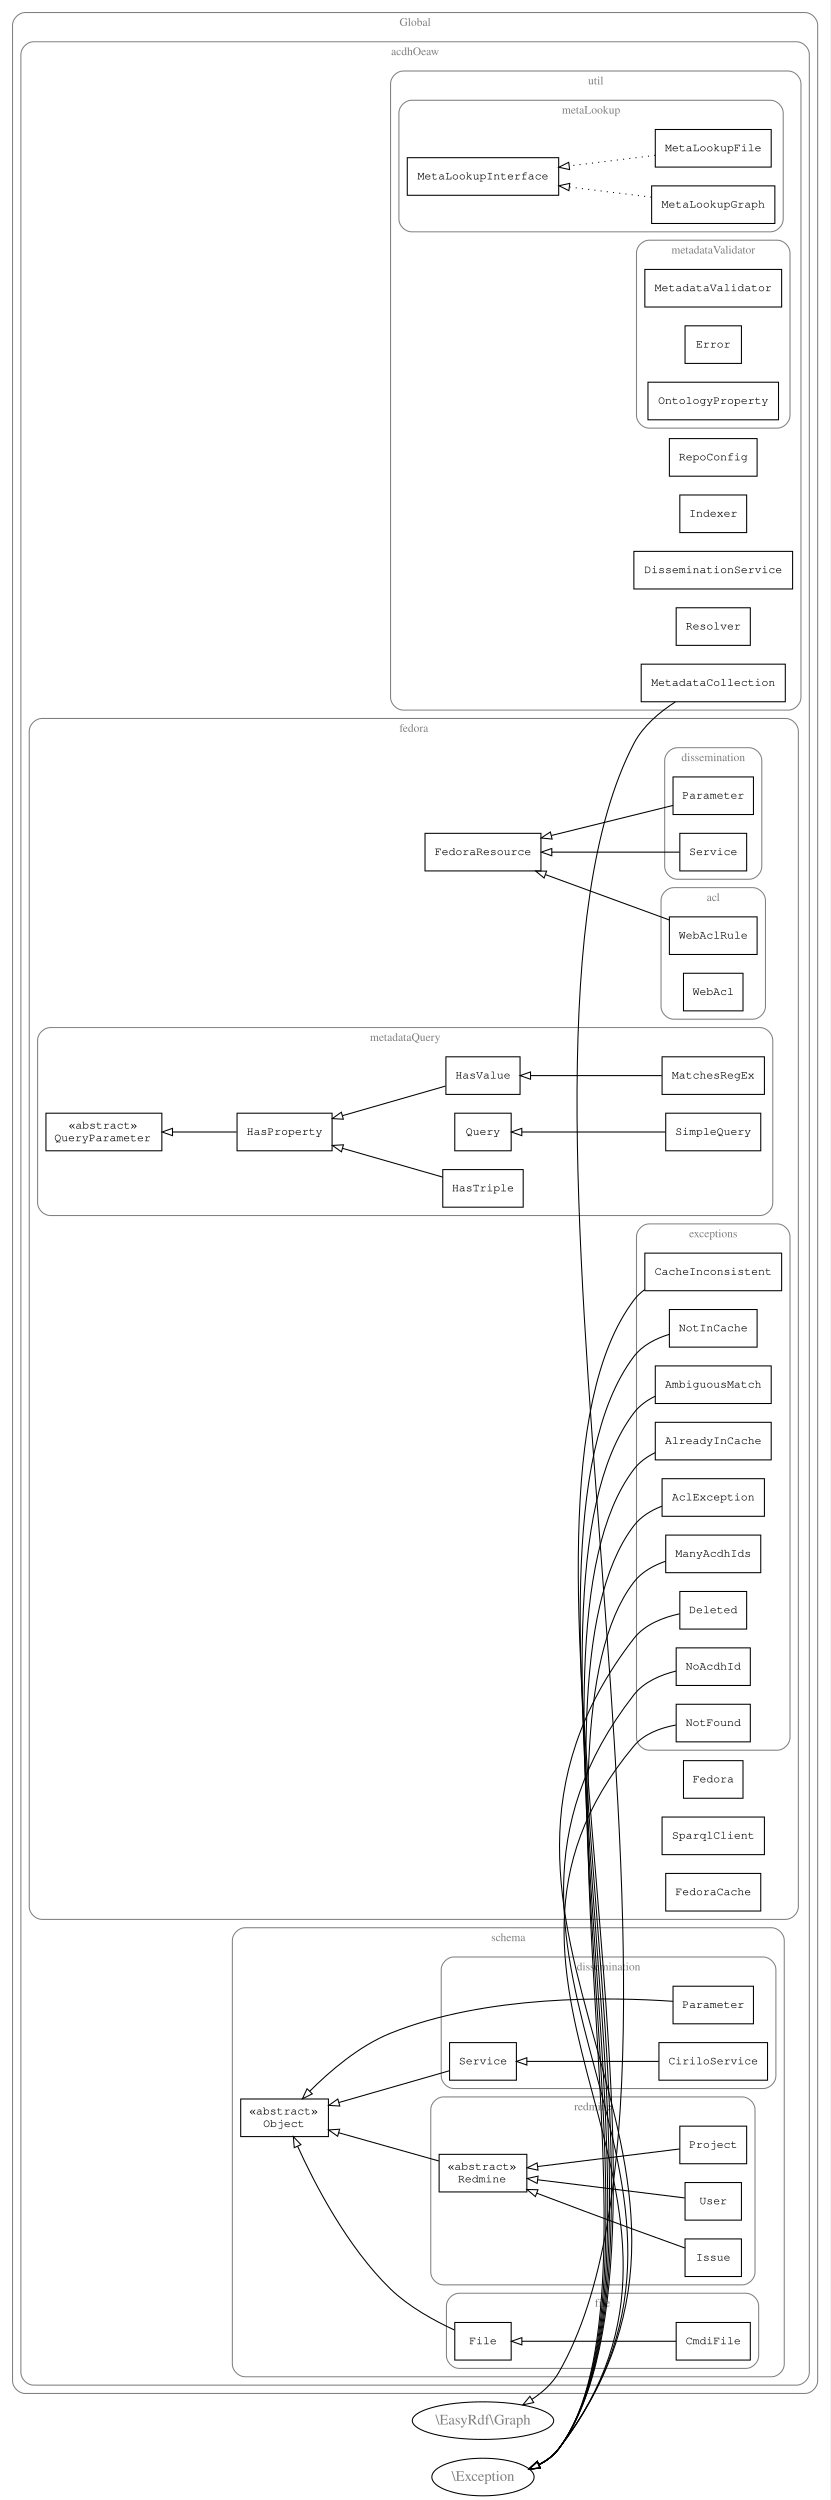
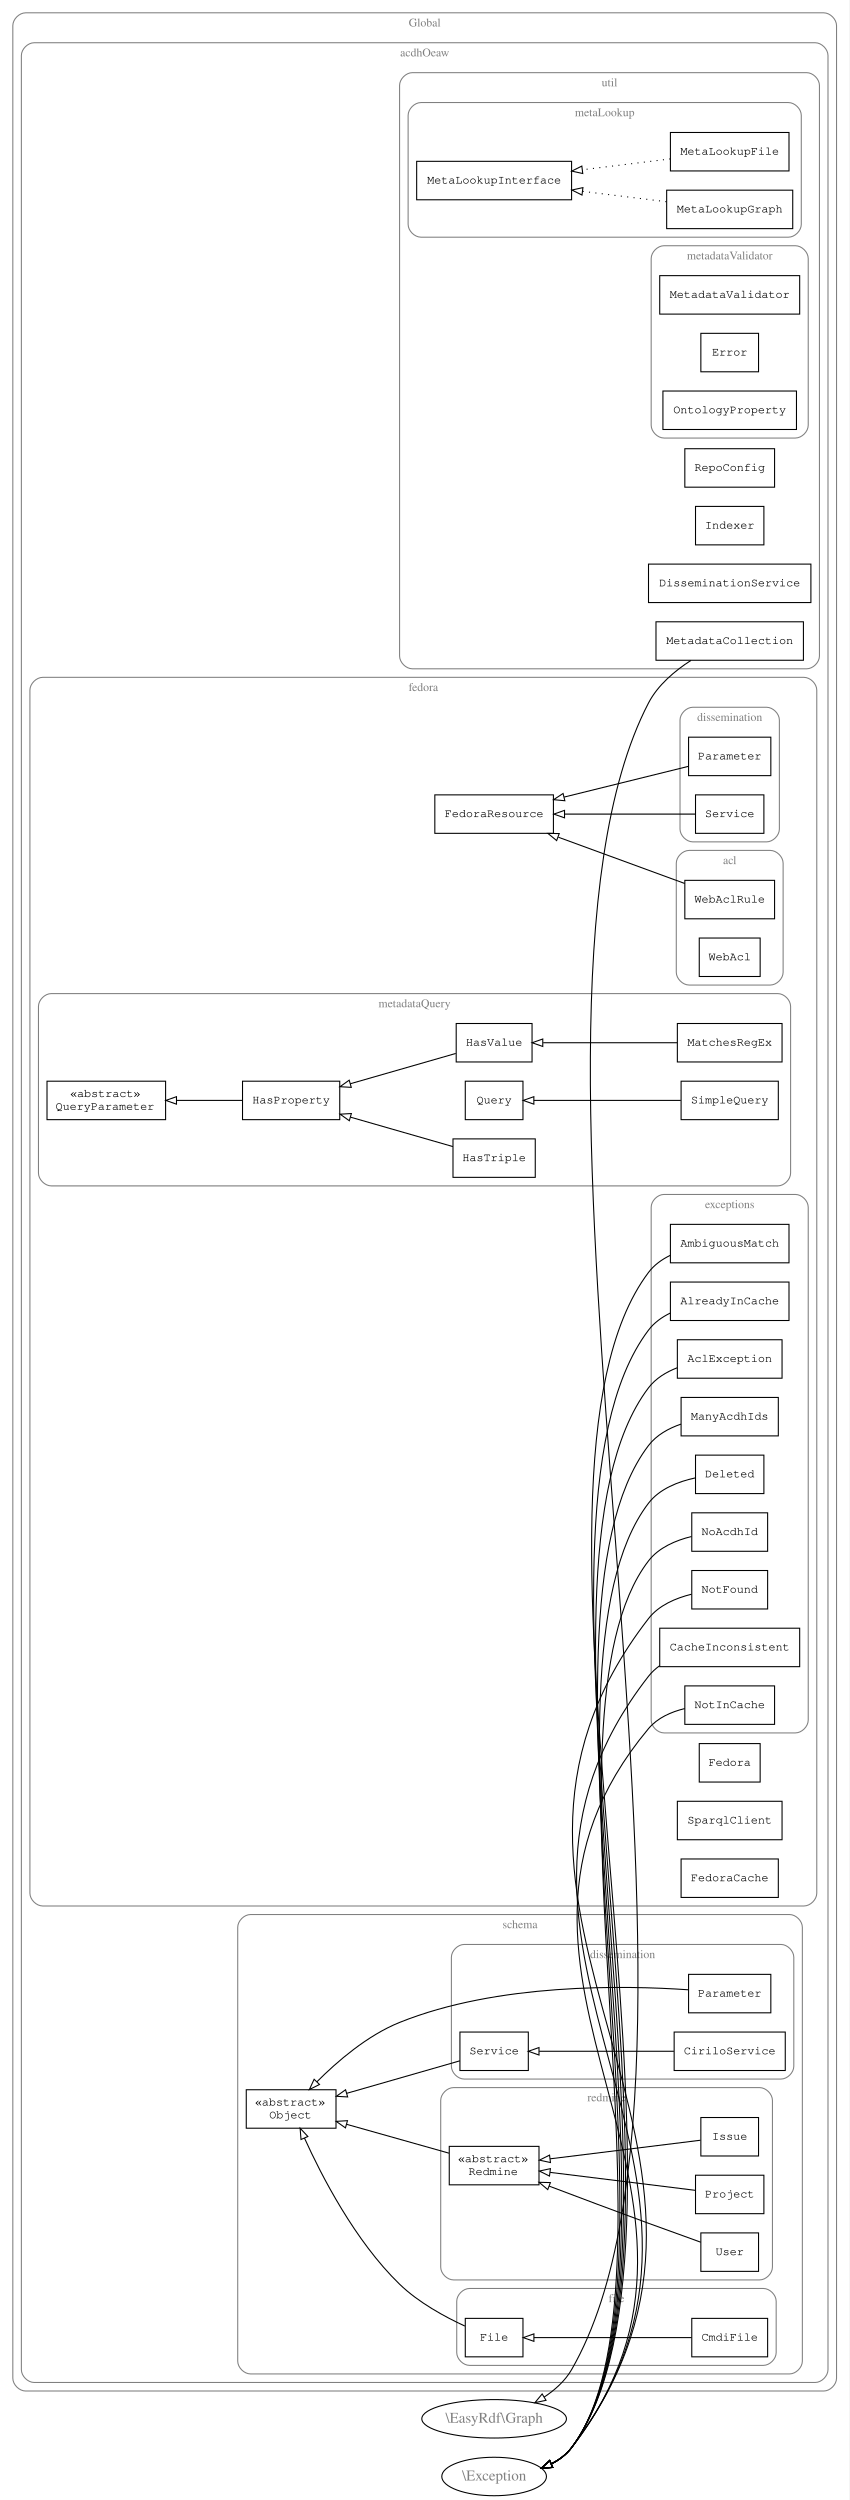
- <svg xmlns="http://www.w3.org/2000/svg" width="795pt" height="2394pt" viewBox="0.00 0.00 795.00 2394.00">
-   <g id="graph0" class="graph" transform="scale(1 1) rotate(0) translate(4 2390)">
-     <polygon fill="white" stroke="none" points="-4,4 -4,-2390 791,-2390 791,4 -4,4" />
+ <svg xmlns="http://www.w3.org/2000/svg" width="795pt" height="2340pt" viewBox="0.00 0.00 795.00 2340.00">
+   <g id="graph0" class="graph" transform="scale(1 1) rotate(0) translate(4 2336)">
+     <polygon fill="white" stroke="none" points="-4,4 -4,-2336 791,-2336 791,4 -4,4" />
    <g id="clust1" class="cluster">
-       <path fill="none" stroke="gray" d="M20,-98C20,-98 767,-98 767,-98 773,-98 779,-104 779,-110 779,-110 779,-2366 779,-2366 779,-2372 773,-2378 767,-2378 767,-2378 20,-2378 20,-2378 14,-2378 8,-2372 8,-2366 8,-2366 8,-110 8,-110 8,-104 14,-98 20,-98" />
-       <text text-anchor="middle" x="393.5" y="-2365.2" font-family="Times,serif" font-size="11.00" fill="gray">Global</text>
+       <path fill="none" stroke="gray" d="M20,-98C20,-98 767,-98 767,-98 773,-98 779,-104 779,-110 779,-110 779,-2312 779,-2312 779,-2318 773,-2324 767,-2324 767,-2324 20,-2324 20,-2324 14,-2324 8,-2318 8,-2312 8,-2312 8,-110 8,-110 8,-104 14,-98 20,-98" />
+       <text text-anchor="middle" x="393.5" y="-2311.2" font-family="Times,serif" font-size="11.00" fill="gray">Global</text>
    </g>
    <g id="clust2" class="cluster">
-       <path fill="none" stroke="gray" d="M28,-106C28,-106 759,-106 759,-106 765,-106 771,-112 771,-118 771,-118 771,-2338 771,-2338 771,-2344 765,-2350 759,-2350 759,-2350 28,-2350 28,-2350 22,-2350 16,-2344 16,-2338 16,-2338 16,-118 16,-118 16,-112 22,-106 28,-106" />
-       <text text-anchor="middle" x="393.5" y="-2337.2" font-family="Times,serif" font-size="11.00" fill="gray">acdhOeaw</text>
+       <path fill="none" stroke="gray" d="M28,-106C28,-106 759,-106 759,-106 765,-106 771,-112 771,-118 771,-118 771,-2284 771,-2284 771,-2290 765,-2296 759,-2296 759,-2296 28,-2296 28,-2296 22,-2296 16,-2290 16,-2284 16,-2284 16,-118 16,-118 16,-112 22,-106 28,-106" />
+       <text text-anchor="middle" x="393.5" y="-2283.2" font-family="Times,serif" font-size="11.00" fill="gray">acdhOeaw</text>
    </g>
    <g id="clust3" class="cluster">
-       <path fill="none" stroke="gray" d="M382,-1710C382,-1710 751,-1710 751,-1710 757,-1710 763,-1716 763,-1722 763,-1722 763,-2310 763,-2310 763,-2316 757,-2322 751,-2322 751,-2322 382,-2322 382,-2322 376,-2322 370,-2316 370,-2310 370,-2310 370,-1722 370,-1722 370,-1716 376,-1710 382,-1710" />
-       <text text-anchor="middle" x="566.5" y="-2309.2" font-family="Times,serif" font-size="11.00" fill="gray">util</text>
+       <path fill="none" stroke="gray" d="M382,-1710C382,-1710 751,-1710 751,-1710 757,-1710 763,-1716 763,-1722 763,-1722 763,-2256 763,-2256 763,-2262 757,-2268 751,-2268 751,-2268 382,-2268 382,-2268 376,-2268 370,-2262 370,-2256 370,-2256 370,-1722 370,-1722 370,-1716 376,-1710 382,-1710" />
+       <text text-anchor="middle" x="566.5" y="-2255.2" font-family="Times,serif" font-size="11.00" fill="gray">util</text>
    </g>
    <g id="clust4" class="cluster">
-       <path fill="none" stroke="gray" d="M390,-2168C390,-2168 734,-2168 734,-2168 740,-2168 746,-2174 746,-2180 746,-2180 746,-2282 746,-2282 746,-2288 740,-2294 734,-2294 734,-2294 390,-2294 390,-2294 384,-2294 378,-2288 378,-2282 378,-2282 378,-2180 378,-2180 378,-2174 384,-2168 390,-2168" />
-       <text text-anchor="middle" x="562" y="-2281.2" font-family="Times,serif" font-size="11.00" fill="gray">metaLookup</text>
+       <path fill="none" stroke="gray" d="M390,-2114C390,-2114 734,-2114 734,-2114 740,-2114 746,-2120 746,-2126 746,-2126 746,-2228 746,-2228 746,-2234 740,-2240 734,-2240 734,-2240 390,-2240 390,-2240 384,-2240 378,-2234 378,-2228 378,-2228 378,-2126 378,-2126 378,-2120 384,-2114 390,-2114" />
+       <text text-anchor="middle" x="562" y="-2227.2" font-family="Times,serif" font-size="11.00" fill="gray">metaLookup</text>
    </g>
    <g id="clust5" class="cluster">
-       <path fill="none" stroke="gray" d="M617.5,-1980C617.5,-1980 740.5,-1980 740.5,-1980 746.5,-1980 752.5,-1986 752.5,-1992 752.5,-1992 752.5,-2148 752.5,-2148 752.5,-2154 746.5,-2160 740.5,-2160 740.5,-2160 617.5,-2160 617.5,-2160 611.5,-2160 605.5,-2154 605.5,-2148 605.5,-2148 605.5,-1992 605.5,-1992 605.5,-1986 611.5,-1980 617.5,-1980" />
-       <text text-anchor="middle" x="679" y="-2147.2" font-family="Times,serif" font-size="11.00" fill="gray">metadataValidator</text>
+       <path fill="none" stroke="gray" d="M617.5,-1926C617.5,-1926 740.5,-1926 740.5,-1926 746.5,-1926 752.5,-1932 752.5,-1938 752.5,-1938 752.5,-2094 752.5,-2094 752.5,-2100 746.5,-2106 740.5,-2106 740.5,-2106 617.5,-2106 617.5,-2106 611.5,-2106 605.5,-2100 605.5,-2094 605.5,-2094 605.5,-1938 605.5,-1938 605.5,-1932 611.5,-1926 617.5,-1926" />
+       <text text-anchor="middle" x="679" y="-2093.2" font-family="Times,serif" font-size="11.00" fill="gray">metadataValidator</text>
    </g>
    <g id="clust6" class="cluster">
      <path fill="none" stroke="gray" d="M36,-552C36,-552 748.5,-552 748.5,-552 754.5,-552 760.5,-558 760.5,-564 760.5,-564 760.5,-1690 760.5,-1690 760.5,-1696 754.5,-1702 748.5,-1702 748.5,-1702 36,-1702 36,-1702 30,-1702 24,-1696 24,-1690 24,-1690 24,-564 24,-564 24,-558 30,-552 36,-552" />
      <text text-anchor="middle" x="392.25" y="-1689.2" font-family="Times,serif" font-size="11.00" fill="gray">fedora</text>
    </g>
    <g id="clust7" class="cluster">
      <path fill="none" stroke="gray" d="M644.5,-1548C644.5,-1548 713.5,-1548 713.5,-1548 719.5,-1548 725.5,-1554 725.5,-1560 725.5,-1560 725.5,-1662 725.5,-1662 725.5,-1668 719.5,-1674 713.5,-1674 713.5,-1674 644.5,-1674 644.5,-1674 638.5,-1674 632.5,-1668 632.5,-1662 632.5,-1662 632.5,-1560 632.5,-1560 632.5,-1554 638.5,-1548 644.5,-1548" />
      <text text-anchor="middle" x="679" y="-1661.2" font-family="Times,serif" font-size="11.00" fill="gray">dissemination</text>
    </g>
    <g id="clust8" class="cluster">
      <path fill="none" stroke="gray" d="M617.5,-714C617.5,-714 740.5,-714 740.5,-714 746.5,-714 752.5,-720 752.5,-726 752.5,-726 752.5,-1206 752.5,-1206 752.5,-1212 746.5,-1218 740.5,-1218 740.5,-1218 617.5,-1218 617.5,-1218 611.5,-1218 605.5,-1212 605.5,-1206 605.5,-1206 605.5,-726 605.5,-726 605.5,-720 611.5,-714 617.5,-714" />
      <text text-anchor="middle" x="679" y="-1205.2" font-family="Times,serif" font-size="11.00" fill="gray">exceptions</text>
    </g>
    <g id="clust9" class="cluster">
      <path fill="none" stroke="gray" d="M641,-1414C641,-1414 717,-1414 717,-1414 723,-1414 729,-1420 729,-1426 729,-1426 729,-1528 729,-1528 729,-1534 723,-1540 717,-1540 717,-1540 641,-1540 641,-1540 635,-1540 629,-1534 629,-1528 629,-1528 629,-1426 629,-1426 629,-1420 635,-1414 641,-1414" />
      <text text-anchor="middle" x="679" y="-1527.2" font-family="Times,serif" font-size="11.00" fill="gray">acl</text>
    </g>
    <g id="clust10" class="cluster">
      <path fill="none" stroke="gray" d="M44,-1226C44,-1226 724,-1226 724,-1226 730,-1226 736,-1232 736,-1238 736,-1238 736,-1394 736,-1394 736,-1400 730,-1406 724,-1406 724,-1406 44,-1406 44,-1406 38,-1406 32,-1400 32,-1394 32,-1394 32,-1238 32,-1238 32,-1232 38,-1226 44,-1226" />
      <text text-anchor="middle" x="384" y="-1393.2" font-family="Times,serif" font-size="11.00" fill="gray">metadataQuery</text>
    </g>
    <g id="clust11" class="cluster">
      <path fill="none" stroke="gray" d="M230.5,-114C230.5,-114 735,-114 735,-114 741,-114 747,-120 747,-126 747,-126 747,-532 747,-532 747,-538 741,-544 735,-544 735,-544 230.5,-544 230.5,-544 224.5,-544 218.5,-538 218.5,-532 218.5,-532 218.5,-126 218.5,-126 218.5,-120 224.5,-114 230.5,-114" />
      <text text-anchor="middle" x="482.75" y="-531.2" font-family="Times,serif" font-size="11.00" fill="gray">schema</text>
    </g>
    <g id="clust12" class="cluster">
      <path fill="none" stroke="gray" d="M430.5,-390C430.5,-390 727,-390 727,-390 733,-390 739,-396 739,-402 739,-402 739,-504 739,-504 739,-510 733,-516 727,-516 727,-516 430.5,-516 430.5,-516 424.5,-516 418.5,-510 418.5,-504 418.5,-504 418.5,-402 418.5,-402 418.5,-396 424.5,-390 430.5,-390" />
      <text text-anchor="middle" x="578.75" y="-503.2" font-family="Times,serif" font-size="11.00" fill="gray">dissemination</text>
    </g>
    <g id="clust13" class="cluster">
      <path fill="none" stroke="gray" d="M420.5,-202C420.5,-202 707,-202 707,-202 713,-202 719,-208 719,-214 719,-214 719,-370 719,-370 719,-376 713,-382 707,-382 707,-382 420.5,-382 420.5,-382 414.5,-382 408.5,-376 408.5,-370 408.5,-370 408.5,-214 408.5,-214 408.5,-208 414.5,-202 420.5,-202" />
      <text text-anchor="middle" x="563.75" y="-369.2" font-family="Times,serif" font-size="11.00" fill="gray">redmine</text>
    </g>
    <g id="clust14" class="cluster">
      <path fill="none" stroke="gray" d="M435.5,-122C435.5,-122 710.5,-122 710.5,-122 716.5,-122 722.5,-128 722.5,-134 722.5,-134 722.5,-182 722.5,-182 722.5,-188 716.5,-194 710.5,-194 710.5,-194 435.5,-194 435.5,-194 429.5,-194 423.5,-188 423.5,-182 423.5,-182 423.5,-134 423.5,-134 423.5,-128 429.5,-122 435.5,-122" />
      <text text-anchor="middle" x="573" y="-181.2" font-family="Times,serif" font-size="11.00" fill="gray">file</text>
    </g>
    <g id="node1" class="node">
-       <polygon fill="none" stroke="black" points="734.5,-2266 623.5,-2266 623.5,-2230 734.5,-2230 734.5,-2266" />
-       <text text-anchor="middle" x="679" y="-2245.2" font-family="Courier,monospace" font-size="11.00">MetaLookupFile</text>
+       <polygon fill="none" stroke="black" points="734.5,-2212 623.5,-2212 623.5,-2176 734.5,-2176 734.5,-2212" />
+       <text text-anchor="middle" x="679" y="-2191.2" font-family="Courier,monospace" font-size="11.00">MetaLookupFile</text>
    </g>
    <g id="node3" class="node">
-       <polygon fill="none" stroke="black" points="531,-2239 386,-2239 386,-2203 531,-2203 531,-2239" />
-       <text text-anchor="middle" x="458.5" y="-2218.2" font-family="Courier,monospace" font-size="11.00">MetaLookupInterface</text>
+       <polygon fill="none" stroke="black" points="531,-2185 386,-2185 386,-2149 531,-2149 531,-2185" />
+       <text text-anchor="middle" x="458.5" y="-2164.2" font-family="Courier,monospace" font-size="11.00">MetaLookupInterface</text>
    </g>
    <g id="edge6" class="edge">
-       <path fill="none" stroke="black" stroke-dasharray="1,5" d="M623.427,-2241.26C598.547,-2238.18 568.57,-2234.48 541.092,-2231.08" />
-       <polygon fill="none" stroke="black" points="541.45,-2227.6 531.096,-2229.85 540.591,-2234.55 541.45,-2227.6" />
+       <path fill="none" stroke="black" stroke-dasharray="1,5" d="M623.427,-2187.26C598.547,-2184.18 568.57,-2180.48 541.092,-2177.08" />
+       <polygon fill="none" stroke="black" points="541.45,-2173.6 531.096,-2175.85 540.591,-2180.55 541.45,-2173.6" />
    </g>
    <g id="node2" class="node">
-       <polygon fill="none" stroke="black" points="738,-2212 620,-2212 620,-2176 738,-2176 738,-2212" />
-       <text text-anchor="middle" x="679" y="-2191.2" font-family="Courier,monospace" font-size="11.00">MetaLookupGraph</text>
+       <polygon fill="none" stroke="black" points="738,-2158 620,-2158 620,-2122 738,-2122 738,-2158" />
+       <text text-anchor="middle" x="679" y="-2137.2" font-family="Courier,monospace" font-size="11.00">MetaLookupGraph</text>
    </g>
    <g id="edge16" class="edge">
-       <path fill="none" stroke="black" stroke-dasharray="1,5" d="M619.733,-2201.2C595.738,-2204.17 567.513,-2207.65 541.492,-2210.87" />
-       <polygon fill="none" stroke="black" points="540.756,-2207.43 531.261,-2212.13 541.615,-2214.38 540.756,-2207.43" />
+       <path fill="none" stroke="black" stroke-dasharray="1,5" d="M619.733,-2147.2C595.738,-2150.17 567.513,-2153.65 541.492,-2156.87" />
+       <polygon fill="none" stroke="black" points="540.756,-2153.43 531.261,-2158.13 541.615,-2160.38 540.756,-2153.43" />
    </g>
    <g id="node4" class="node">
-       <polygon fill="none" stroke="black" points="744.5,-2132 613.5,-2132 613.5,-2096 744.5,-2096 744.5,-2132" />
-       <text text-anchor="middle" x="679" y="-2111.2" font-family="Courier,monospace" font-size="11.00">MetadataValidator</text>
+       <polygon fill="none" stroke="black" points="744.5,-2078 613.5,-2078 613.5,-2042 744.5,-2042 744.5,-2078" />
+       <text text-anchor="middle" x="679" y="-2057.2" font-family="Courier,monospace" font-size="11.00">MetadataValidator</text>
    </g>
    <g id="node5" class="node">
-       <polygon fill="none" stroke="black" points="706,-2078 652,-2078 652,-2042 706,-2042 706,-2078" />
-       <text text-anchor="middle" x="679" y="-2057.2" font-family="Courier,monospace" font-size="11.00">Error</text>
+       <polygon fill="none" stroke="black" points="706,-2024 652,-2024 652,-1988 706,-1988 706,-2024" />
+       <text text-anchor="middle" x="679" y="-2003.2" font-family="Courier,monospace" font-size="11.00">Error</text>
    </g>
    <g id="node6" class="node">
-       <polygon fill="none" stroke="black" points="741.5,-2024 616.5,-2024 616.5,-1988 741.5,-1988 741.5,-2024" />
-       <text text-anchor="middle" x="679" y="-2003.2" font-family="Courier,monospace" font-size="11.00">OntologyProperty</text>
+       <polygon fill="none" stroke="black" points="741.5,-1970 616.5,-1970 616.5,-1934 741.5,-1934 741.5,-1970" />
+       <text text-anchor="middle" x="679" y="-1949.2" font-family="Courier,monospace" font-size="11.00">OntologyProperty</text>
    </g>
    <g id="node7" class="node">
-       <polygon fill="none" stroke="black" points="721,-1970 637,-1970 637,-1934 721,-1934 721,-1970" />
-       <text text-anchor="middle" x="679" y="-1949.2" font-family="Courier,monospace" font-size="11.00">RepoConfig</text>
+       <polygon fill="none" stroke="black" points="721,-1916 637,-1916 637,-1880 721,-1880 721,-1916" />
+       <text text-anchor="middle" x="679" y="-1895.2" font-family="Courier,monospace" font-size="11.00">RepoConfig</text>
    </g>
    <g id="node8" class="node">
-       <polygon fill="none" stroke="black" points="711,-1916 647,-1916 647,-1880 711,-1880 711,-1916" />
-       <text text-anchor="middle" x="679" y="-1895.2" font-family="Courier,monospace" font-size="11.00">Indexer</text>
+       <polygon fill="none" stroke="black" points="711,-1862 647,-1862 647,-1826 711,-1826 711,-1862" />
+       <text text-anchor="middle" x="679" y="-1841.2" font-family="Courier,monospace" font-size="11.00">Indexer</text>
    </g>
    <g id="node9" class="node">
-       <polygon fill="none" stroke="black" points="755,-1862 603,-1862 603,-1826 755,-1826 755,-1862" />
-       <text text-anchor="middle" x="679" y="-1841.2" font-family="Courier,monospace" font-size="11.00">DisseminationService</text>
+       <polygon fill="none" stroke="black" points="755,-1808 603,-1808 603,-1772 755,-1772 755,-1808" />
+       <text text-anchor="middle" x="679" y="-1787.2" font-family="Courier,monospace" font-size="11.00">DisseminationService</text>
    </g>
    <g id="node10" class="node">
-       <polygon fill="none" stroke="black" points="714.5,-1808 643.5,-1808 643.5,-1772 714.5,-1772 714.5,-1808" />
-       <text text-anchor="middle" x="679" y="-1787.2" font-family="Courier,monospace" font-size="11.00">Resolver</text>
-     </g>
-     <g id="node11" class="node">
      <polygon fill="none" stroke="black" points="748,-1754 610,-1754 610,-1718 748,-1718 748,-1754" />
      <text text-anchor="middle" x="679" y="-1733.2" font-family="Courier,monospace" font-size="11.00">MetadataCollection</text>
    </g>
-     <g id="node47" class="node">
+     <g id="node46" class="node">
      <ellipse fill="none" stroke="black" cx="458.5" cy="-72" rx="67.688" ry="18" />
      <text text-anchor="middle" x="458.5" y="-68.3" font-family="Times,serif" font-size="14.00" fill="gray">\EasyRdf\Graph</text>
    </g>
    <g id="edge24" class="edge">
      <path fill="none" stroke="black" d="M642.752,-1717.88C627.751,-1708.21 611.73,-1694.8 603,-1678 442.954,-1370.07 704.222,-418.713 531,-118 524.956,-107.508 515.444,-99.017 505.307,-92.322" />
      <polygon fill="none" stroke="black" points="507.075,-89.3 496.708,-87.115 503.45,-95.288 507.075,-89.3" />
    </g>
-     <g id="node12" class="node">
+     <g id="node11" class="node">
      <polygon fill="none" stroke="black" points="717.5,-1646 640.5,-1646 640.5,-1610 717.5,-1610 717.5,-1646" />
      <text text-anchor="middle" x="679" y="-1625.2" font-family="Courier,monospace" font-size="11.00">Parameter</text>
    </g>
-     <g id="node33" class="node">
+     <g id="node32" class="node">
      <polygon fill="none" stroke="black" points="514,-1592 403,-1592 403,-1556 514,-1556 514,-1592" />
      <text text-anchor="middle" x="458.5" y="-1571.2" font-family="Courier,monospace" font-size="11.00">FedoraResource</text>
    </g>
    <g id="edge1" class="edge">
      <path fill="none" stroke="black" d="M640.439,-1618.72C608.516,-1610.83 561.974,-1599.33 524.088,-1589.96" />
      <polygon fill="none" stroke="black" points="524.703,-1586.51 514.156,-1587.51 523.024,-1593.3 524.703,-1586.51" />
    </g>
-     <g id="node13" class="node">
+     <g id="node12" class="node">
      <polygon fill="none" stroke="black" points="711,-1592 647,-1592 647,-1556 711,-1556 711,-1592" />
      <text text-anchor="middle" x="679" y="-1571.2" font-family="Courier,monospace" font-size="11.00">Service</text>
    </g>
    <g id="edge26" class="edge">
      <path fill="none" stroke="black" d="M646.694,-1574C614.93,-1574 564.822,-1574 524.439,-1574" />
      <polygon fill="none" stroke="black" points="524.399,-1570.5 514.399,-1574 524.399,-1577.5 524.399,-1570.5" />
    </g>
-     <g id="node14" class="node">
-       <polygon fill="none" stroke="black" points="724.5,-920 633.5,-920 633.5,-884 724.5,-884 724.5,-920" />
-       <text text-anchor="middle" x="679" y="-899.2" font-family="Courier,monospace" font-size="11.00">ManyAcdhIds</text>
-     </g>
-     <g id="node46" class="node">
+     <g id="node13" class="node">
+       <polygon fill="none" stroke="black" points="724.5,-1028 633.5,-1028 633.5,-992 724.5,-992 724.5,-1028" />
+       <text text-anchor="middle" x="679" y="-1007.2" font-family="Courier,monospace" font-size="11.00">ManyAcdhIds</text>
+     </g>
+     <g id="node45" class="node">
      <ellipse fill="none" stroke="black" cx="458.5" cy="-18" rx="48.993" ry="18" />
      <text text-anchor="middle" x="458.5" y="-14.3" font-family="Times,serif" font-size="14.00" fill="gray">\Exception</text>
    </g>
    <g id="edge2" class="edge">
-       <path fill="none" stroke="black" d="M633.481,-894.982C621.865,-890.998 610.511,-884.761 603,-875 490.092,-728.277 642.767,-192.594 531,-45 526.1,-38.529 519.459,-33.609 512.189,-29.868" />
+       <path fill="none" stroke="black" d="M633.419,-1003.03C621.802,-999.047 610.463,-992.798 603,-983 476.327,-816.69 656.379,-212.288 531,-45 526.132,-38.505 519.508,-33.572 512.245,-29.826" />
+       <polygon fill="none" stroke="black" points="513.352,-26.49 502.788,-25.687 510.546,-32.903 513.352,-26.49" />
+     </g>
+     <g id="node14" class="node">
+       <polygon fill="none" stroke="black" points="711,-974 647,-974 647,-938 711,-938 711,-974" />
+       <text text-anchor="middle" x="679" y="-953.2" font-family="Courier,monospace" font-size="11.00">Deleted</text>
+     </g>
+     <g id="edge3" class="edge">
+       <path fill="none" stroke="black" d="M646.681,-952.655C631.063,-949.278 613.345,-942.517 603,-929 483.211,-772.485 649.572,-202.439 531,-45 526.117,-38.516 519.485,-33.59 512.219,-29.846" />
+       <polygon fill="none" stroke="black" points="513.324,-26.509 502.76,-25.709 510.519,-32.923 513.324,-26.509" />
+     </g>
+     <g id="node15" class="node">
+       <polygon fill="none" stroke="black" points="714.5,-920 643.5,-920 643.5,-884 714.5,-884 714.5,-920" />
+       <text text-anchor="middle" x="679" y="-899.2" font-family="Courier,monospace" font-size="11.00">NoAcdhId</text>
+     </g>
+     <g id="edge10" class="edge">
+       <path fill="none" stroke="black" d="M643.253,-897.835C628.546,-894.225 612.621,-887.503 603,-875 490.092,-728.277 642.767,-192.594 531,-45 526.1,-38.529 519.459,-33.609 512.189,-29.868" />
      <polygon fill="none" stroke="black" points="513.293,-26.531 502.728,-25.732 510.489,-32.945 513.293,-26.531" />
    </g>
-     <g id="node15" class="node">
-       <polygon fill="none" stroke="black" points="711,-866 647,-866 647,-830 711,-830 711,-866" />
-       <text text-anchor="middle" x="679" y="-845.2" font-family="Courier,monospace" font-size="11.00">Deleted</text>
-     </g>
-     <g id="edge3" class="edge">
-       <path fill="none" stroke="black" d="M646.742,-844.607C631.142,-841.217 613.421,-834.459 603,-821 390.941,-547.132 740.928,-320.504 531,-45 526.081,-38.544 519.43,-33.632 512.156,-29.894" />
+     <g id="node16" class="node">
+       <polygon fill="none" stroke="black" points="714.5,-866 643.5,-866 643.5,-830 714.5,-830 714.5,-866" />
+       <text text-anchor="middle" x="679" y="-845.2" font-family="Courier,monospace" font-size="11.00">NotFound</text>
+     </g>
+     <g id="edge11" class="edge">
+       <path fill="none" stroke="black" d="M643.288,-843.808C628.588,-840.193 612.659,-833.474 603,-821 390.941,-547.132 740.928,-320.504 531,-45 526.081,-38.544 519.43,-33.632 512.156,-29.894" />
      <polygon fill="none" stroke="black" points="513.257,-26.556 502.692,-25.76 510.455,-32.97 513.257,-26.556" />
    </g>
-     <g id="node16" class="node">
-       <polygon fill="none" stroke="black" points="714.5,-812 643.5,-812 643.5,-776 714.5,-776 714.5,-812" />
-       <text text-anchor="middle" x="679" y="-791.2" font-family="Courier,monospace" font-size="11.00">NoAcdhId</text>
-     </g>
-     <g id="edge10" class="edge">
-       <path fill="none" stroke="black" d="M643.327,-789.777C628.635,-786.156 612.702,-779.441 603,-767 404.692,-512.702 727.33,-300.829 531,-45 526.058,-38.561 519.396,-33.657 512.117,-29.923" />
+     <g id="node17" class="node">
+       <polygon fill="none" stroke="black" points="744.5,-812 613.5,-812 613.5,-776 744.5,-776 744.5,-812" />
+       <text text-anchor="middle" x="679" y="-791.2" font-family="Courier,monospace" font-size="11.00">CacheInconsistent</text>
+     </g>
+     <g id="edge17" class="edge">
+       <path fill="none" stroke="black" d="M613.482,-776.916C609.545,-774.099 605.979,-770.82 603,-767 404.692,-512.702 727.33,-300.829 531,-45 526.058,-38.561 519.396,-33.657 512.117,-29.923" />
      <polygon fill="none" stroke="black" points="513.216,-26.584 502.651,-25.791 510.416,-32.999 513.216,-26.584" />
    </g>
-     <g id="node17" class="node">
-       <polygon fill="none" stroke="black" points="714.5,-758 643.5,-758 643.5,-722 714.5,-722 714.5,-758" />
-       <text text-anchor="middle" x="679" y="-737.2" font-family="Courier,monospace" font-size="11.00">NotFound</text>
-     </g>
-     <g id="edge11" class="edge">
-       <path fill="none" stroke="black" d="M643.141,-738.09C628.596,-735.432 612.831,-729.767 603,-718 410.124,-487.153 714.997,-282.984 531,-45 526.035,-38.579 519.361,-33.684 512.077,-29.954" />
+     <g id="node18" class="node">
+       <polygon fill="none" stroke="black" points="721,-758 637,-758 637,-722 721,-722 721,-758" />
+       <text text-anchor="middle" x="679" y="-737.2" font-family="Courier,monospace" font-size="11.00">NotInCache</text>
+     </g>
+     <g id="edge19" class="edge">
+       <path fill="none" stroke="black" d="M636.91,-736.771C624.251,-733.706 611.439,-728.101 603,-718 410.124,-487.153 714.997,-282.984 531,-45 526.035,-38.579 519.361,-33.684 512.077,-29.954" />
      <polygon fill="none" stroke="black" points="513.173,-26.614 502.608,-25.824 510.375,-33.03 513.173,-26.614" />
    </g>
-     <g id="node18" class="node">
-       <polygon fill="none" stroke="black" points="744.5,-1190 613.5,-1190 613.5,-1154 744.5,-1154 744.5,-1190" />
-       <text text-anchor="middle" x="679" y="-1169.2" font-family="Courier,monospace" font-size="11.00">CacheInconsistent</text>
-     </g>
-     <g id="edge17" class="edge">
-       <path fill="none" stroke="black" d="M613.335,-1155.03C609.432,-1152.19 605.913,-1148.87 603,-1145 455.667,-949.291 676.811,-241.846 531,-45 526.169,-38.478 519.564,-33.531 512.309,-29.779" />
+     <g id="node19" class="node">
+       <polygon fill="none" stroke="black" points="734.5,-1190 623.5,-1190 623.5,-1154 734.5,-1154 734.5,-1190" />
+       <text text-anchor="middle" x="679" y="-1169.2" font-family="Courier,monospace" font-size="11.00">AmbiguousMatch</text>
+     </g>
+     <g id="edge20" class="edge">
+       <path fill="none" stroke="black" d="M623.332,-1160.98C615.449,-1157.14 608.244,-1151.97 603,-1145 455.667,-949.291 676.811,-241.846 531,-45 526.169,-38.478 519.564,-33.531 512.309,-29.779" />
      <polygon fill="none" stroke="black" points="513.42,-26.444 502.856,-25.637 510.61,-32.856 513.42,-26.444" />
    </g>
-     <g id="node19" class="node">
-       <polygon fill="none" stroke="black" points="721,-1136 637,-1136 637,-1100 721,-1100 721,-1136" />
-       <text text-anchor="middle" x="679" y="-1115.2" font-family="Courier,monospace" font-size="11.00">NotInCache</text>
-     </g>
-     <g id="edge19" class="edge">
-       <path fill="none" stroke="black" d="M636.9,-1112.21C624.082,-1108.31 611.175,-1101.82 603,-1091 462.555,-905.092 669.999,-231.991 531,-45 526.158,-38.486 519.547,-33.543 512.29,-29.793" />
+     <g id="node20" class="node">
+       <polygon fill="none" stroke="black" points="734.5,-1136 623.5,-1136 623.5,-1100 734.5,-1100 734.5,-1136" />
+       <text text-anchor="middle" x="679" y="-1115.2" font-family="Courier,monospace" font-size="11.00">AlreadyInCache</text>
+     </g>
+     <g id="edge23" class="edge">
+       <path fill="none" stroke="black" d="M623.352,-1106.96C615.466,-1103.12 608.255,-1097.96 603,-1091 462.555,-905.092 669.999,-231.991 531,-45 526.158,-38.486 519.547,-33.543 512.29,-29.793" />
      <polygon fill="none" stroke="black" points="513.4,-26.458 502.835,-25.652 510.591,-32.87 513.4,-26.458" />
    </g>
-     <g id="node20" class="node">
-       <polygon fill="none" stroke="black" points="734.5,-1082 623.5,-1082 623.5,-1046 734.5,-1046 734.5,-1082" />
-       <text text-anchor="middle" x="679" y="-1061.2" font-family="Courier,monospace" font-size="11.00">AmbiguousMatch</text>
-     </g>
-     <g id="edge20" class="edge">
-       <path fill="none" stroke="black" d="M623.374,-1052.95C615.486,-1049.11 608.268,-1043.95 603,-1037 469.442,-860.892 663.188,-222.139 531,-45 526.146,-38.495 519.529,-33.557 512.269,-29.809" />
+     <g id="node21" class="node">
+       <polygon fill="none" stroke="black" points="728,-1082 630,-1082 630,-1046 728,-1046 728,-1082" />
+       <text text-anchor="middle" x="679" y="-1061.2" font-family="Courier,monospace" font-size="11.00">AclException</text>
+     </g>
+     <g id="edge27" class="edge">
+       <path fill="none" stroke="black" d="M629.881,-1055.77C619.523,-1051.77 609.69,-1045.82 603,-1037 469.442,-860.892 663.188,-222.139 531,-45 526.146,-38.495 519.529,-33.557 512.269,-29.809" />
      <polygon fill="none" stroke="black" points="513.377,-26.473 502.813,-25.669 510.57,-32.886 513.377,-26.473" />
    </g>
-     <g id="node21" class="node">
-       <polygon fill="none" stroke="black" points="734.5,-1028 623.5,-1028 623.5,-992 734.5,-992 734.5,-1028" />
-       <text text-anchor="middle" x="679" y="-1007.2" font-family="Courier,monospace" font-size="11.00">AlreadyInCache</text>
-     </g>
-     <g id="edge23" class="edge">
-       <path fill="none" stroke="black" d="M623.399,-998.927C615.508,-995.093 608.283,-989.936 603,-983 476.327,-816.69 656.379,-212.288 531,-45 526.132,-38.505 519.508,-33.572 512.245,-29.826" />
-       <polygon fill="none" stroke="black" points="513.352,-26.49 502.788,-25.687 510.546,-32.903 513.352,-26.49" />
-     </g>
    <g id="node22" class="node">
-       <polygon fill="none" stroke="black" points="728,-974 630,-974 630,-938 728,-938 728,-974" />
-       <text text-anchor="middle" x="679" y="-953.2" font-family="Courier,monospace" font-size="11.00">AclException</text>
-     </g>
-     <g id="edge27" class="edge">
-       <path fill="none" stroke="black" d="M629.936,-947.729C619.576,-943.725 609.729,-937.792 603,-929 483.211,-772.485 649.572,-202.439 531,-45 526.117,-38.516 519.485,-33.59 512.219,-29.846" />
-       <polygon fill="none" stroke="black" points="513.324,-26.509 502.76,-25.709 510.519,-32.923 513.324,-26.509" />
-     </g>
-     <g id="node23" class="node">
      <polygon fill="none" stroke="black" points="721,-1512 637,-1512 637,-1476 721,-1476 721,-1512" />
      <text text-anchor="middle" x="679" y="-1491.2" font-family="Courier,monospace" font-size="11.00">WebAclRule</text>
    </g>
    <g id="edge9" class="edge">
      <path fill="none" stroke="black" d="M636.902,-1509.05C603.539,-1521.26 556.057,-1538.65 518.611,-1552.36" />
      <polygon fill="none" stroke="black" points="517.016,-1549.21 508.829,-1555.94 519.423,-1555.79 517.016,-1549.21" />
    </g>
-     <g id="node24" class="node">
+     <g id="node23" class="node">
      <polygon fill="none" stroke="black" points="707.5,-1458 650.5,-1458 650.5,-1422 707.5,-1422 707.5,-1458" />
      <text text-anchor="middle" x="679" y="-1437.2" font-family="Courier,monospace" font-size="11.00">WebAcl</text>
    </g>
-     <g id="node25" class="node">
+     <g id="node24" class="node">
      <polygon fill="none" stroke="black" points="485.5,-1324 431.5,-1324 431.5,-1288 485.5,-1288 485.5,-1324" />
      <text text-anchor="middle" x="458.5" y="-1303.2" font-family="Courier,monospace" font-size="11.00">Query</text>
    </g>
-     <g id="node26" class="node">
+     <g id="node25" class="node">
      <polygon fill="none" stroke="black" points="494,-1378 423,-1378 423,-1342 494,-1342 494,-1378" />
      <text text-anchor="middle" x="458.5" y="-1357.2" font-family="Courier,monospace" font-size="11.00">HasValue</text>
    </g>
-     <g id="node31" class="node">
+     <g id="node30" class="node">
      <polygon fill="none" stroke="black" points="314,-1324 223,-1324 223,-1288 314,-1288 314,-1324" />
      <text text-anchor="middle" x="268.5" y="-1303.2" font-family="Courier,monospace" font-size="11.00">HasProperty</text>
    </g>
    <g id="edge13" class="edge">
      <path fill="none" stroke="black" d="M422.579,-1349.97C394.864,-1342.01 355.626,-1330.74 323.815,-1321.6" />
      <polygon fill="none" stroke="black" points="324.78,-1318.24 314.202,-1318.84 322.847,-1324.96 324.78,-1318.24" />
    </g>
-     <g id="node27" class="node">
+     <g id="node26" class="node">
      <polygon fill="none" stroke="black" points="151,-1324 40,-1324 40,-1288 151,-1288 151,-1324" />
      <text text-anchor="start" x="61.5" y="-1309.2" font-family="Courier,monospace" font-size="11.00">«abstract»</text>
      <text text-anchor="start" x="48" y="-1297.2" font-family="Courier,monospace" font-size="11.00">QueryParameter</text>
    </g>
-     <g id="node28" class="node">
+     <g id="node27" class="node">
      <polygon fill="none" stroke="black" points="728,-1378 630,-1378 630,-1342 728,-1342 728,-1378" />
      <text text-anchor="middle" x="679" y="-1357.2" font-family="Courier,monospace" font-size="11.00">MatchesRegEx</text>
    </g>
    <g id="edge18" class="edge">
      <path fill="none" stroke="black" d="M629.779,-1360C592.375,-1360 540.919,-1360 504.387,-1360" />
      <polygon fill="none" stroke="black" points="504.032,-1356.5 494.032,-1360 504.032,-1363.5 504.032,-1356.5" />
    </g>
-     <g id="node29" class="node">
+     <g id="node28" class="node">
      <polygon fill="none" stroke="black" points="724.5,-1324 633.5,-1324 633.5,-1288 724.5,-1288 724.5,-1324" />
      <text text-anchor="middle" x="679" y="-1303.2" font-family="Courier,monospace" font-size="11.00">SimpleQuery</text>
    </g>
    <g id="edge22" class="edge">
      <path fill="none" stroke="black" d="M633.256,-1306C592.628,-1306 533.457,-1306 495.724,-1306" />
      <polygon fill="none" stroke="black" points="495.683,-1302.5 485.683,-1306 495.683,-1309.5 495.683,-1302.5" />
    </g>
-     <g id="node30" class="node">
+     <g id="node29" class="node">
      <polygon fill="none" stroke="black" points="497,-1270 420,-1270 420,-1234 497,-1234 497,-1270" />
      <text text-anchor="middle" x="458.5" y="-1249.2" font-family="Courier,monospace" font-size="11.00">HasTriple</text>
    </g>
    <g id="edge25" class="edge">
      <path fill="none" stroke="black" d="M419.907,-1262.8C392.447,-1270.69 354.796,-1281.5 324.034,-1290.34" />
      <polygon fill="none" stroke="black" points="322.956,-1287 314.31,-1293.13 324.888,-1293.73 322.956,-1287" />
    </g>
    <g id="edge28" class="edge">
      <path fill="none" stroke="black" d="M222.572,-1306C203.864,-1306 181.782,-1306 161.369,-1306" />
      <polygon fill="none" stroke="black" points="161.19,-1302.5 151.19,-1306 161.19,-1309.5 161.19,-1302.5" />
    </g>
-     <g id="node32" class="node">
+     <g id="node31" class="node">
      <polygon fill="none" stroke="black" points="707.5,-704 650.5,-704 650.5,-668 707.5,-668 707.5,-704" />
      <text text-anchor="middle" x="679" y="-683.2" font-family="Courier,monospace" font-size="11.00">Fedora</text>
    </g>
-     <g id="node34" class="node">
+     <g id="node33" class="node">
      <polygon fill="none" stroke="black" points="728,-650 630,-650 630,-614 728,-614 728,-650" />
      <text text-anchor="middle" x="679" y="-629.2" font-family="Courier,monospace" font-size="11.00">SparqlClient</text>
    </g>
-     <g id="node35" class="node">
+     <g id="node34" class="node">
      <polygon fill="none" stroke="black" points="724.5,-596 633.5,-596 633.5,-560 724.5,-560 724.5,-596" />
      <text text-anchor="middle" x="679" y="-575.2" font-family="Courier,monospace" font-size="11.00">FedoraCache</text>
    </g>
-     <g id="node36" class="node">
+     <g id="node35" class="node">
      <polygon fill="none" stroke="black" points="717.5,-488 640.5,-488 640.5,-452 717.5,-452 717.5,-488" />
      <text text-anchor="middle" x="679" y="-467.2" font-family="Courier,monospace" font-size="11.00">Parameter</text>
    </g>
-     <g id="node45" class="node">
+     <g id="node44" class="node">
      <polygon fill="none" stroke="black" points="310.5,-380 226.5,-380 226.5,-344 310.5,-344 310.5,-380" />
      <text text-anchor="start" x="234.5" y="-365.2" font-family="Courier,monospace" font-size="11.00">«abstract»</text>
      <text text-anchor="start" x="248" y="-353.2" font-family="Courier,monospace" font-size="11.00">Object</text>
    </g>
    <g id="edge4" class="edge">
      <path fill="none" stroke="black" d="M640.355,-473.551C580.646,-477.705 461.614,-479.901 370,-443 339.721,-430.804 311.362,-406.263 292.54,-387.373" />
      <polygon fill="none" stroke="black" points="295.045,-384.928 285.567,-380.192 290.023,-389.804 295.045,-384.928" />
    </g>
-     <g id="node37" class="node">
+     <g id="node36" class="node">
      <polygon fill="none" stroke="black" points="731,-434 627,-434 627,-398 731,-398 731,-434" />
      <text text-anchor="middle" x="679" y="-413.2" font-family="Courier,monospace" font-size="11.00">CiriloService</text>
    </g>
-     <g id="node38" class="node">
+     <g id="node37" class="node">
      <polygon fill="none" stroke="black" points="490.5,-434 426.5,-434 426.5,-398 490.5,-398 490.5,-434" />
      <text text-anchor="middle" x="458.5" y="-413.2" font-family="Courier,monospace" font-size="11.00">Service</text>
    </g>
    <g id="edge7" class="edge">
      <path fill="none" stroke="black" d="M626.771,-416C588.312,-416 536.338,-416 500.585,-416" />
      <polygon fill="none" stroke="black" points="500.5,-412.5 490.5,-416 500.5,-419.5 500.5,-412.5" />
    </g>
    <g id="edge21" class="edge">
      <path fill="none" stroke="black" d="M426.456,-407.083C397.694,-398.822 354.38,-386.381 320.535,-376.659" />
      <polygon fill="none" stroke="black" points="321.39,-373.263 310.812,-373.866 319.457,-379.991 321.39,-373.263" />
    </g>
-     <g id="node39" class="node">
+     <g id="node38" class="node">
      <polygon fill="none" stroke="black" points="500.5,-327 416.5,-327 416.5,-291 500.5,-291 500.5,-327" />
      <text text-anchor="start" x="424.5" y="-312.2" font-family="Courier,monospace" font-size="11.00">«abstract»</text>
      <text text-anchor="start" x="434.5" y="-300.2" font-family="Courier,monospace" font-size="11.00">Redmine</text>
    </g>
    <g id="edge5" class="edge">
      <path fill="none" stroke="black" d="M416.243,-320.631C388.081,-328.57 350.581,-339.142 320.539,-347.611" />
      <polygon fill="none" stroke="black" points="319.336,-344.314 310.661,-350.396 321.236,-351.051 319.336,-344.314" />
    </g>
+     <g id="node39" class="node">
+       <polygon fill="none" stroke="black" points="706,-354 652,-354 652,-318 706,-318 706,-354" />
+       <text text-anchor="middle" x="679" y="-333.2" font-family="Courier,monospace" font-size="11.00">Issue</text>
+     </g>
+     <g id="edge8" class="edge">
+       <path fill="none" stroke="black" d="M651.644,-332.743C616.894,-328.449 555.001,-320.801 510.85,-315.345" />
+       <polygon fill="none" stroke="black" points="511.231,-311.866 500.877,-314.113 510.372,-318.813 511.231,-311.866" />
+     </g>
    <g id="node40" class="node">
+       <polygon fill="none" stroke="black" points="711,-300 647,-300 647,-264 711,-264 711,-300" />
+       <text text-anchor="middle" x="679" y="-279.2" font-family="Courier,monospace" font-size="11.00">Project</text>
+     </g>
+     <g id="edge14" class="edge">
+       <path fill="none" stroke="black" d="M646.694,-285.868C611.265,-290.246 553.015,-297.444 510.893,-302.649" />
+       <polygon fill="none" stroke="black" points="510.32,-299.193 500.825,-303.893 511.179,-306.141 510.32,-299.193" />
+     </g>
+     <g id="node41" class="node">
      <polygon fill="none" stroke="black" points="706,-246 652,-246 652,-210 706,-210 706,-246" />
-       <text text-anchor="middle" x="679" y="-225.2" font-family="Courier,monospace" font-size="11.00">Issue</text>
-     </g>
-     <g id="edge8" class="edge">
+       <text text-anchor="middle" x="679" y="-225.2" font-family="Courier,monospace" font-size="11.00">User</text>
+     </g>
+     <g id="edge29" class="edge">
      <path fill="none" stroke="black" d="M651.934,-237.28C637.495,-242.447 619.234,-249.024 603,-255 572.052,-266.393 537.449,-279.406 509.978,-289.803" />
      <polygon fill="none" stroke="black" points="508.688,-286.549 500.576,-293.364 511.167,-293.095 508.688,-286.549" />
    </g>
-     <g id="node41" class="node">
-       <polygon fill="none" stroke="black" points="711,-354 647,-354 647,-318 711,-318 711,-354" />
-       <text text-anchor="middle" x="679" y="-333.2" font-family="Courier,monospace" font-size="11.00">Project</text>
-     </g>
-     <g id="edge14" class="edge">
-       <path fill="none" stroke="black" d="M646.694,-332.132C611.265,-327.754 553.015,-320.556 510.893,-315.351" />
-       <polygon fill="none" stroke="black" points="511.179,-311.859 500.825,-314.107 510.32,-318.807 511.179,-311.859" />
-     </g>
    <g id="node42" class="node">
-       <polygon fill="none" stroke="black" points="706,-300 652,-300 652,-264 706,-264 706,-300" />
-       <text text-anchor="middle" x="679" y="-279.2" font-family="Courier,monospace" font-size="11.00">User</text>
-     </g>
-     <g id="edge29" class="edge">
-       <path fill="none" stroke="black" d="M651.644,-285.257C616.894,-289.551 555.001,-297.199 510.85,-302.655" />
-       <polygon fill="none" stroke="black" points="510.372,-299.187 500.877,-303.887 511.231,-306.134 510.372,-299.187" />
-     </g>
-     <g id="node43" class="node">
      <polygon fill="none" stroke="black" points="714.5,-166 643.5,-166 643.5,-130 714.5,-130 714.5,-166" />
      <text text-anchor="middle" x="679" y="-145.2" font-family="Courier,monospace" font-size="11.00">CmdiFile</text>
    </g>
-     <g id="node44" class="node">
+     <g id="node43" class="node">
      <polygon fill="none" stroke="black" points="485.5,-166 431.5,-166 431.5,-130 485.5,-130 485.5,-166" />
      <text text-anchor="middle" x="458.5" y="-145.2" font-family="Courier,monospace" font-size="11.00">File</text>
    </g>
    <g id="edge12" class="edge">
      <path fill="none" stroke="black" d="M643.378,-148C603.084,-148 536.846,-148 495.834,-148" />
      <polygon fill="none" stroke="black" points="495.731,-144.5 485.731,-148 495.731,-151.5 495.731,-144.5" />
    </g>
    <g id="edge15" class="edge">
      <path fill="none" stroke="black" d="M431.113,-158.807C412.455,-167.401 387.709,-180.825 370,-198 328.259,-238.482 296.804,-299.769 280.955,-334.829" />
      <polygon fill="none" stroke="black" points="277.75,-333.422 276.902,-343.983 284.151,-336.256 277.75,-333.422" />
    </g>
  </g>
</svg>
